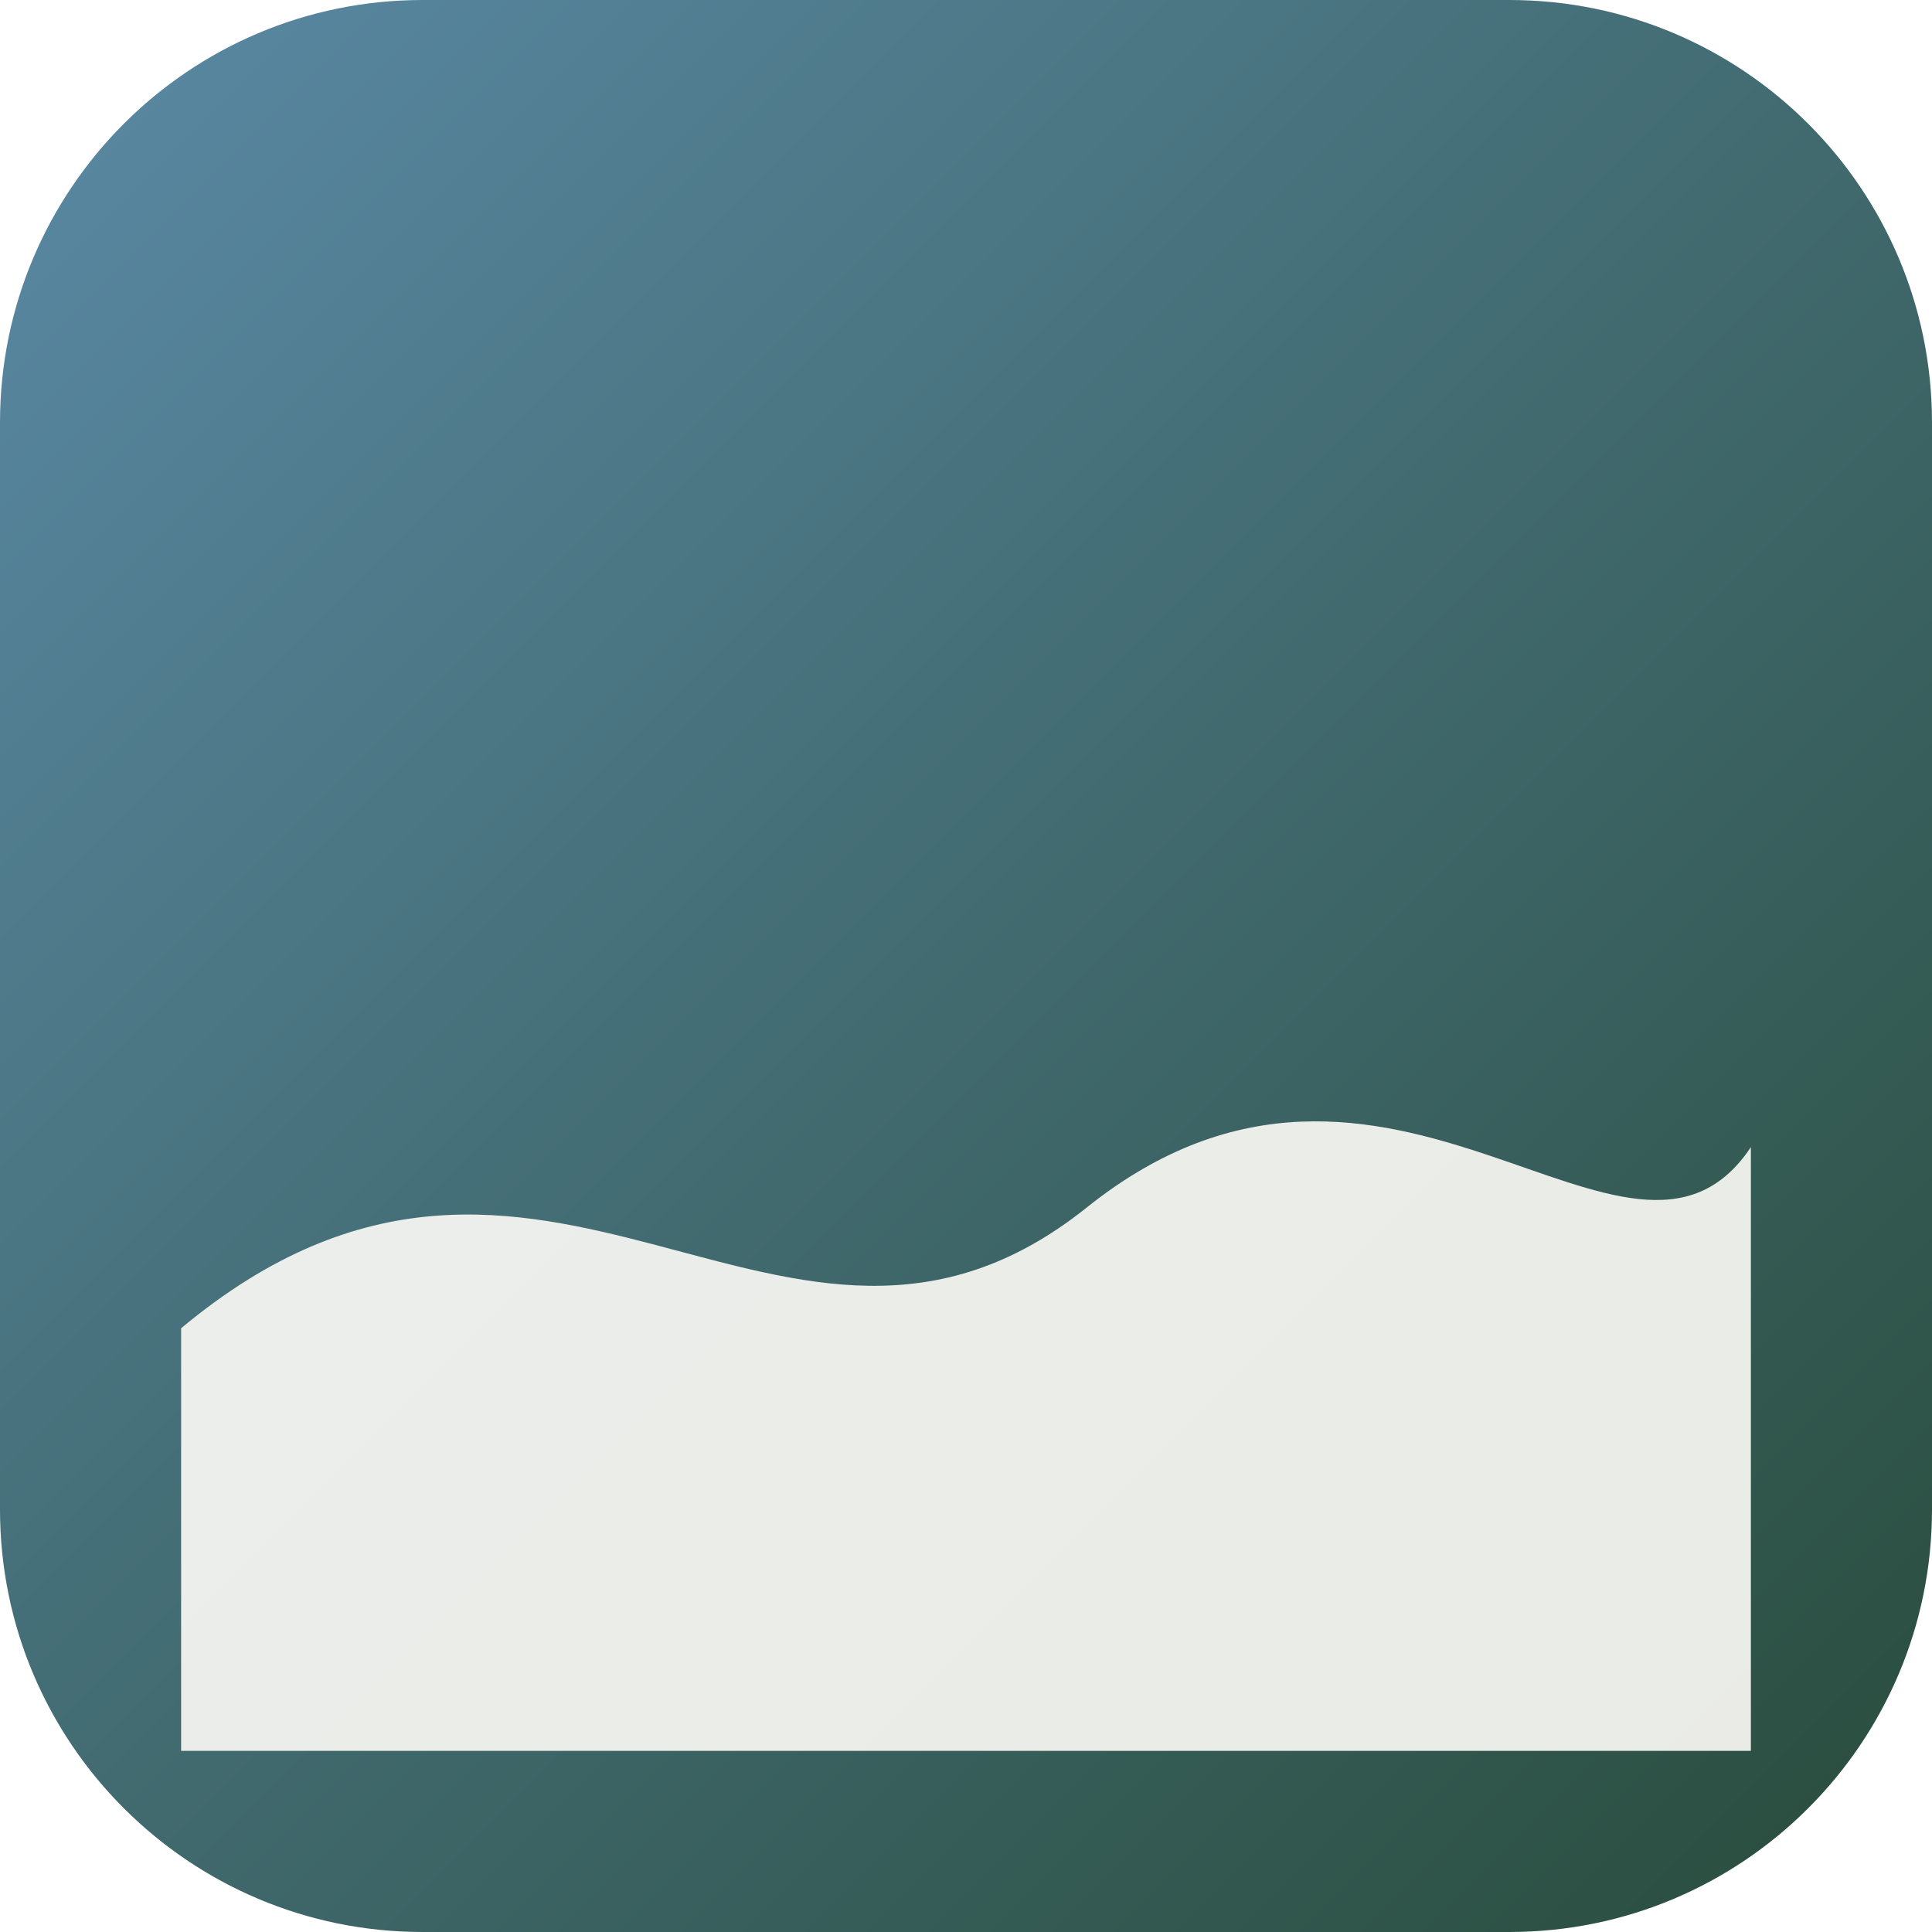
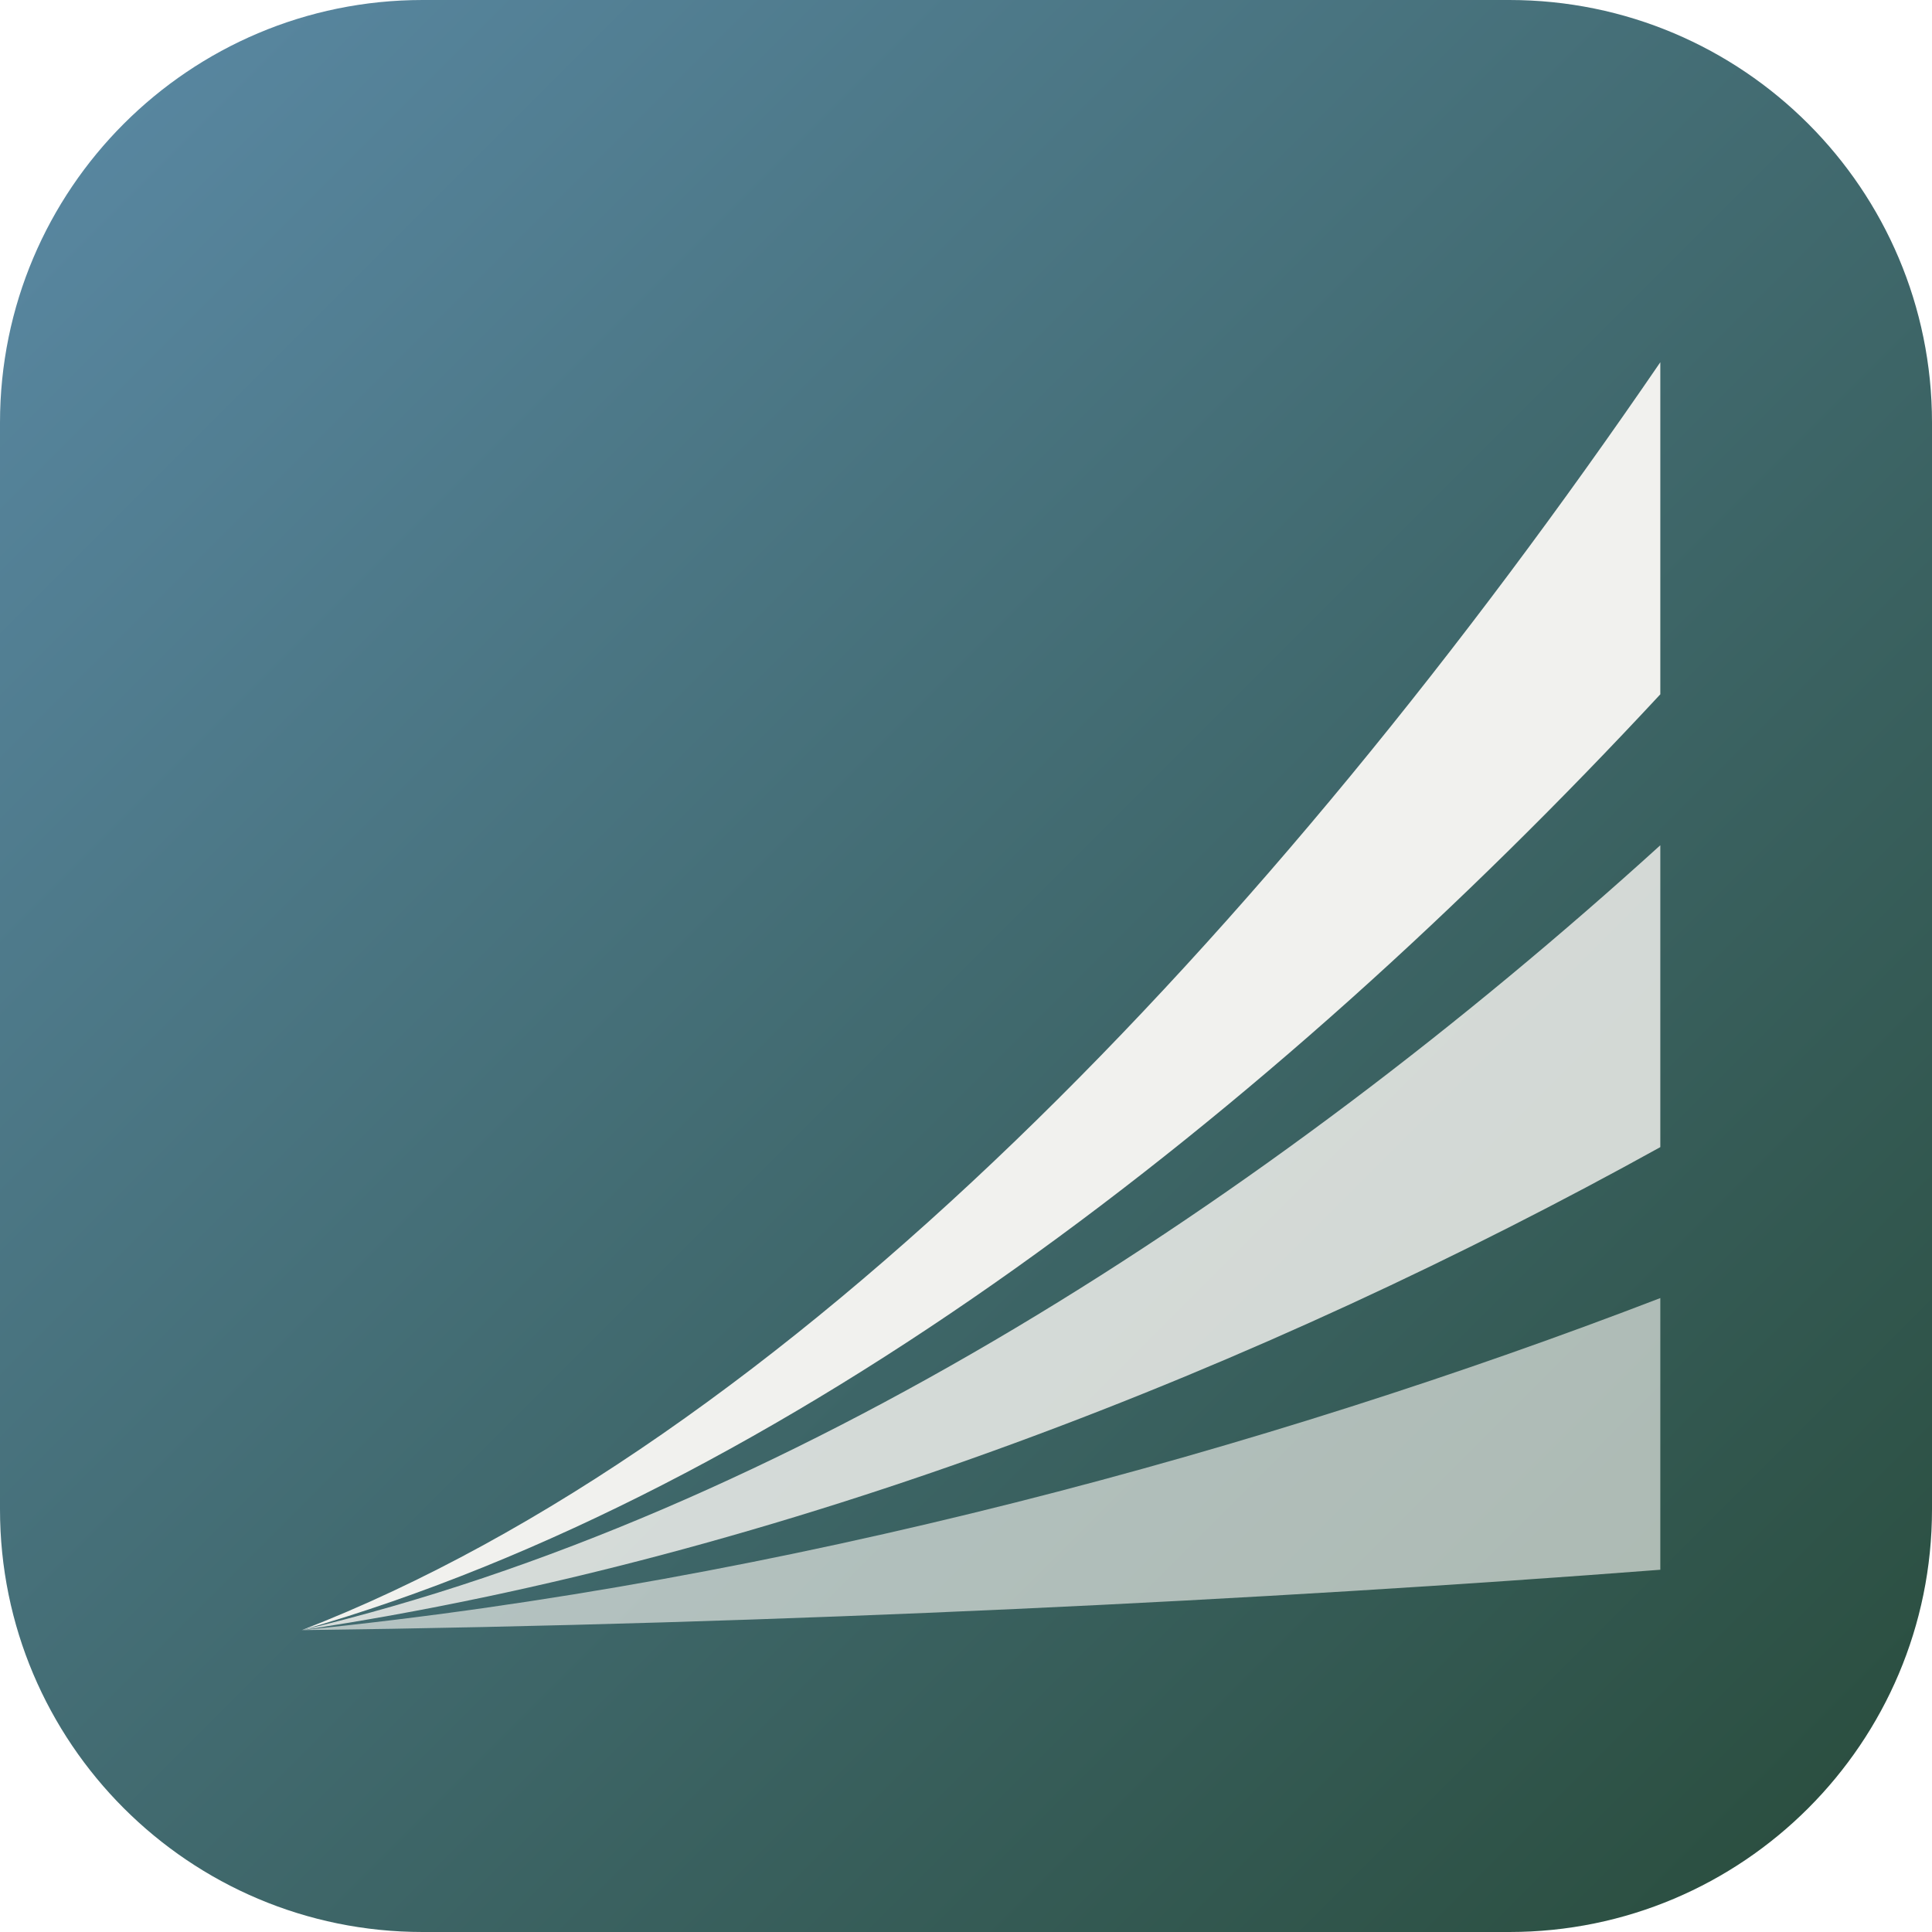
<svg xmlns="http://www.w3.org/2000/svg" viewBox="0 0 32 32">
  <defs>
    <linearGradient id="g" x1="0" y1="0" x2="1" y2="1">
      <stop offset="0" stop-color="#5b8aa6" />
      <stop offset="1" stop-color="#284b3a" />
    </linearGradient>
  </defs>
  <rect width="32" height="32" rx="7" fill="url(#g)" />
-   <path d="M3 22 C9 17 13 24 18 20 C23 16 27 22 29 19 L29 29 L3 29 Z" fill="#faf8f4" opacity="0.92" />
+   <g fill="#faf8f4">
+     <path d="M5,27 C13,23.9 21,15.5 27.5,6 L27.5,11.5 C21,18.5 13,24.7 5,27 Z" opacity="0.95" />
+     <path d="M5,27 C13,25.1 21,19.9 27.5,14 L27.5,19 C21,22.6 13,25.8 5,27 Z" opacity="0.8" />
+     <path d="M5,27 C13,26.2 21,24 27.5,21.5 L27.5,26 C21,26.5 13,26.9 5,27 Z" opacity="0.62" />
+   </g>
</svg>
